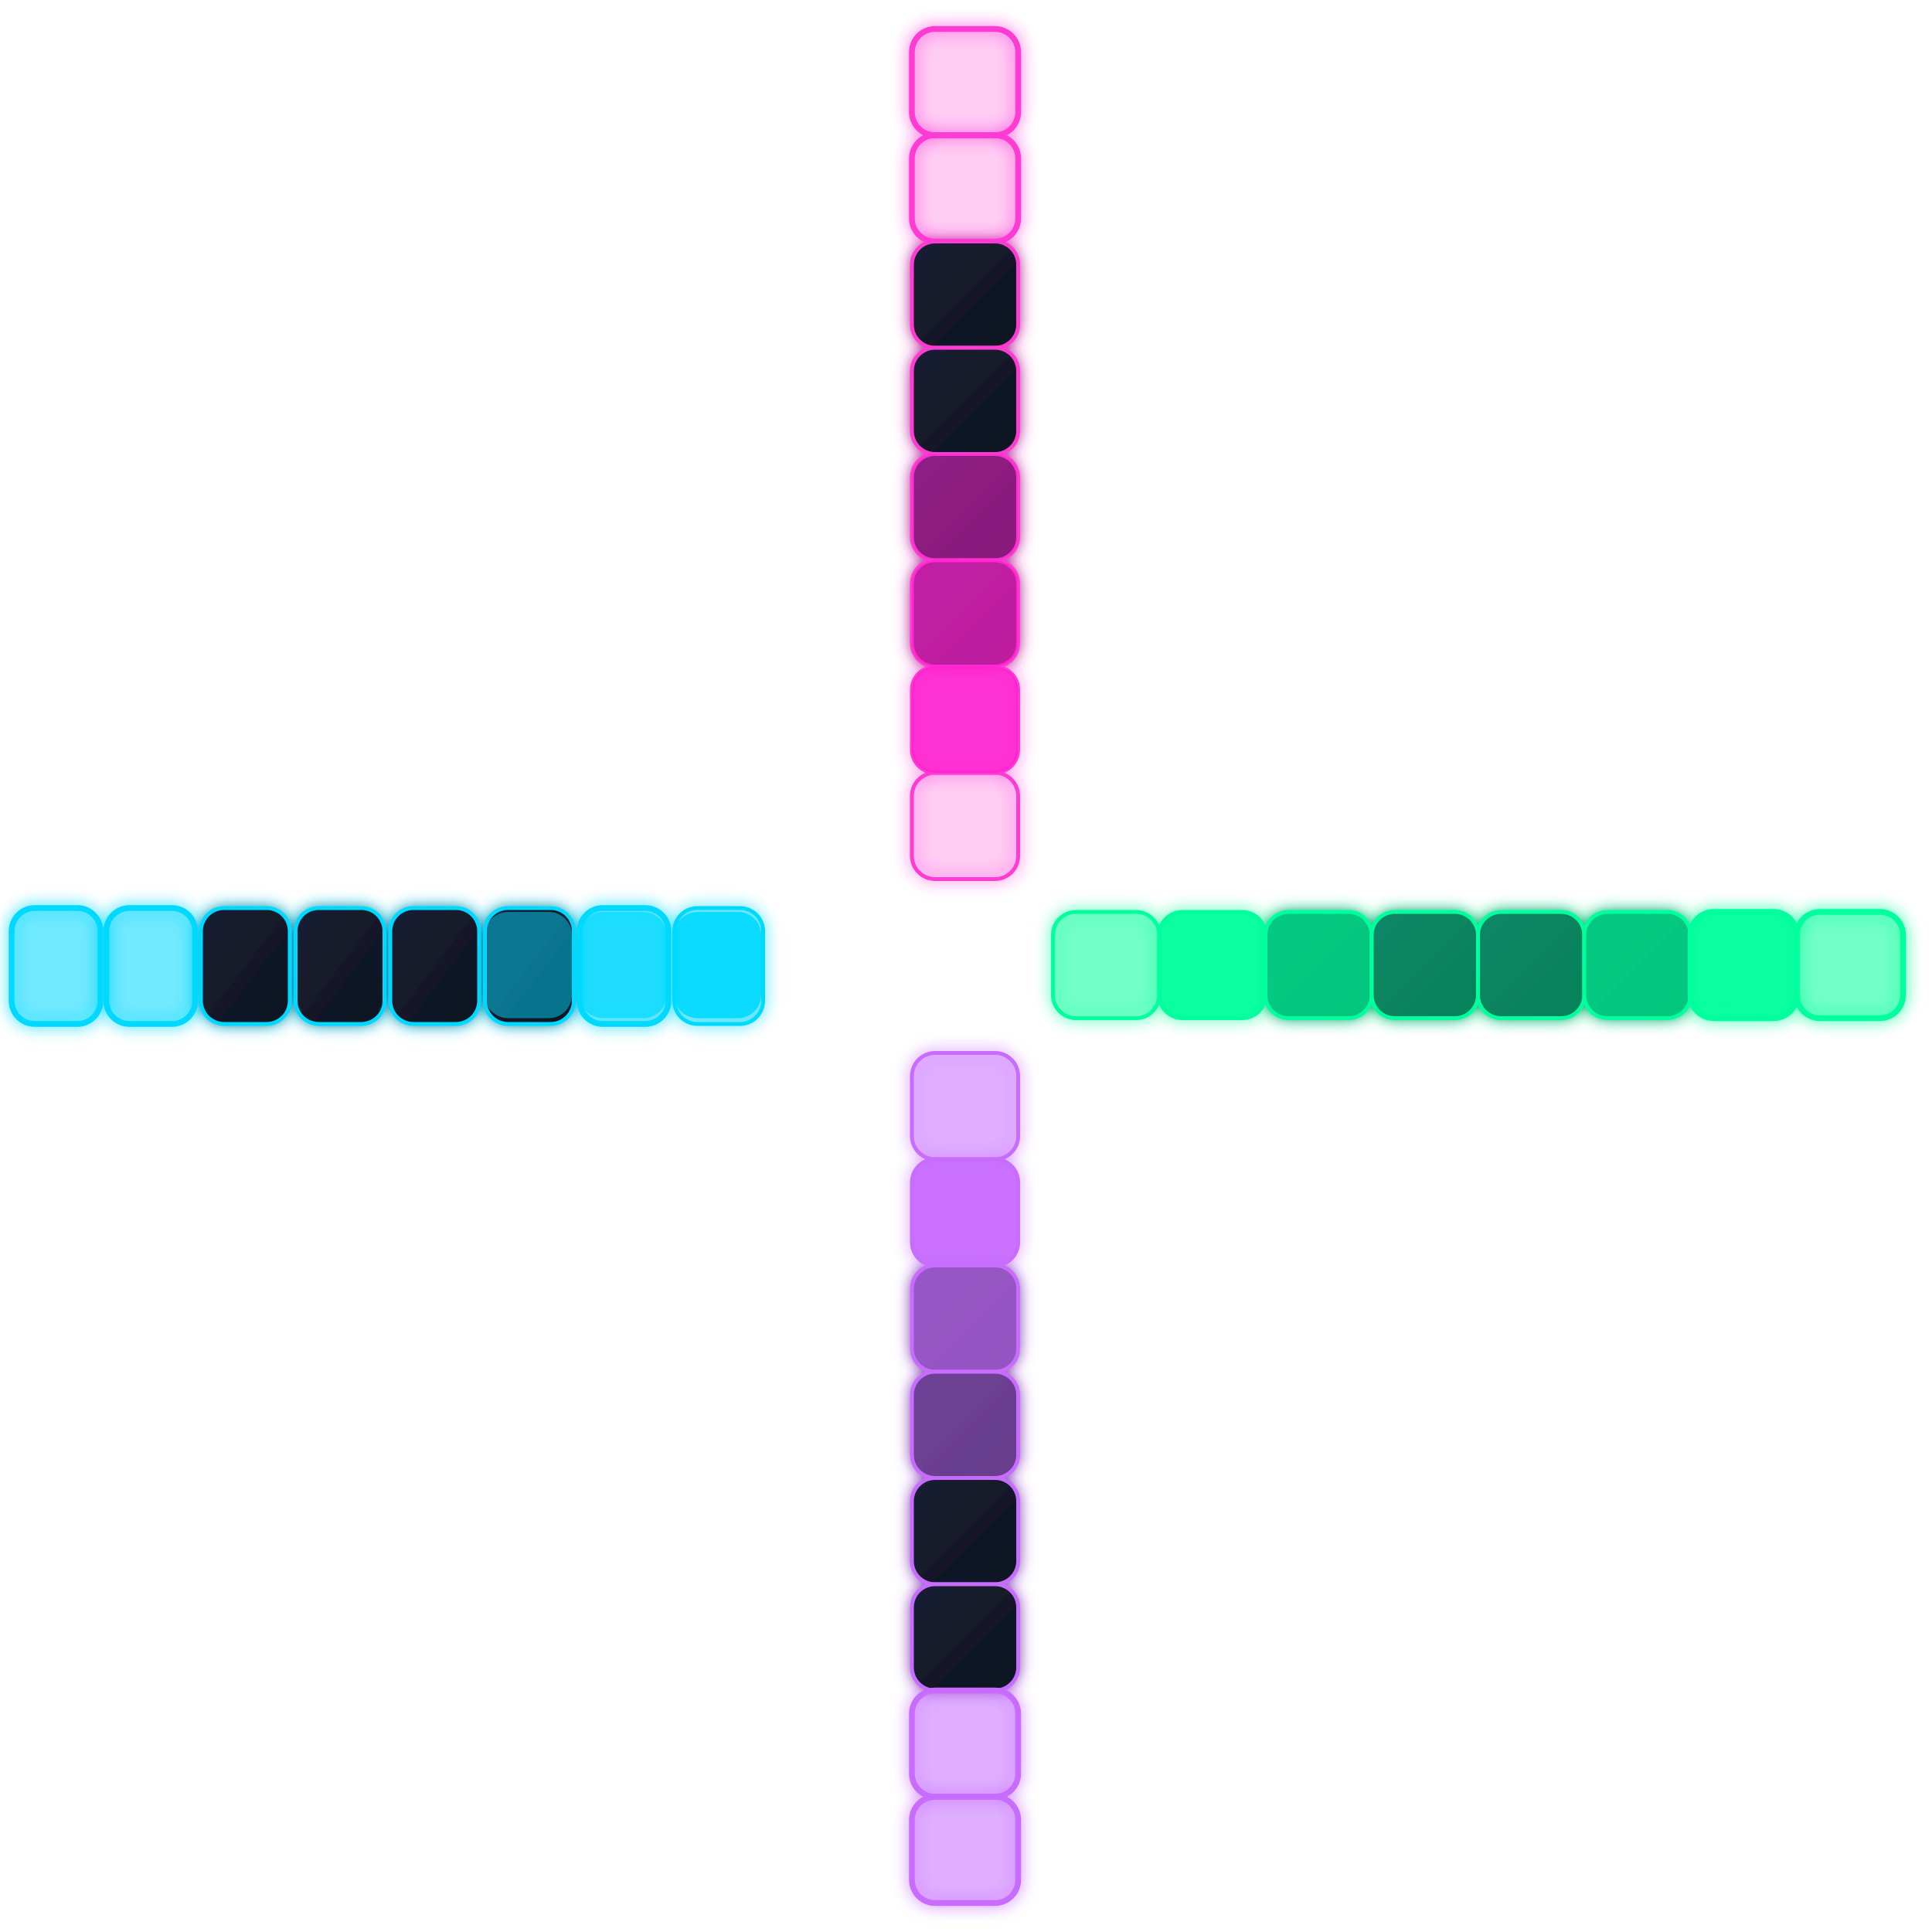
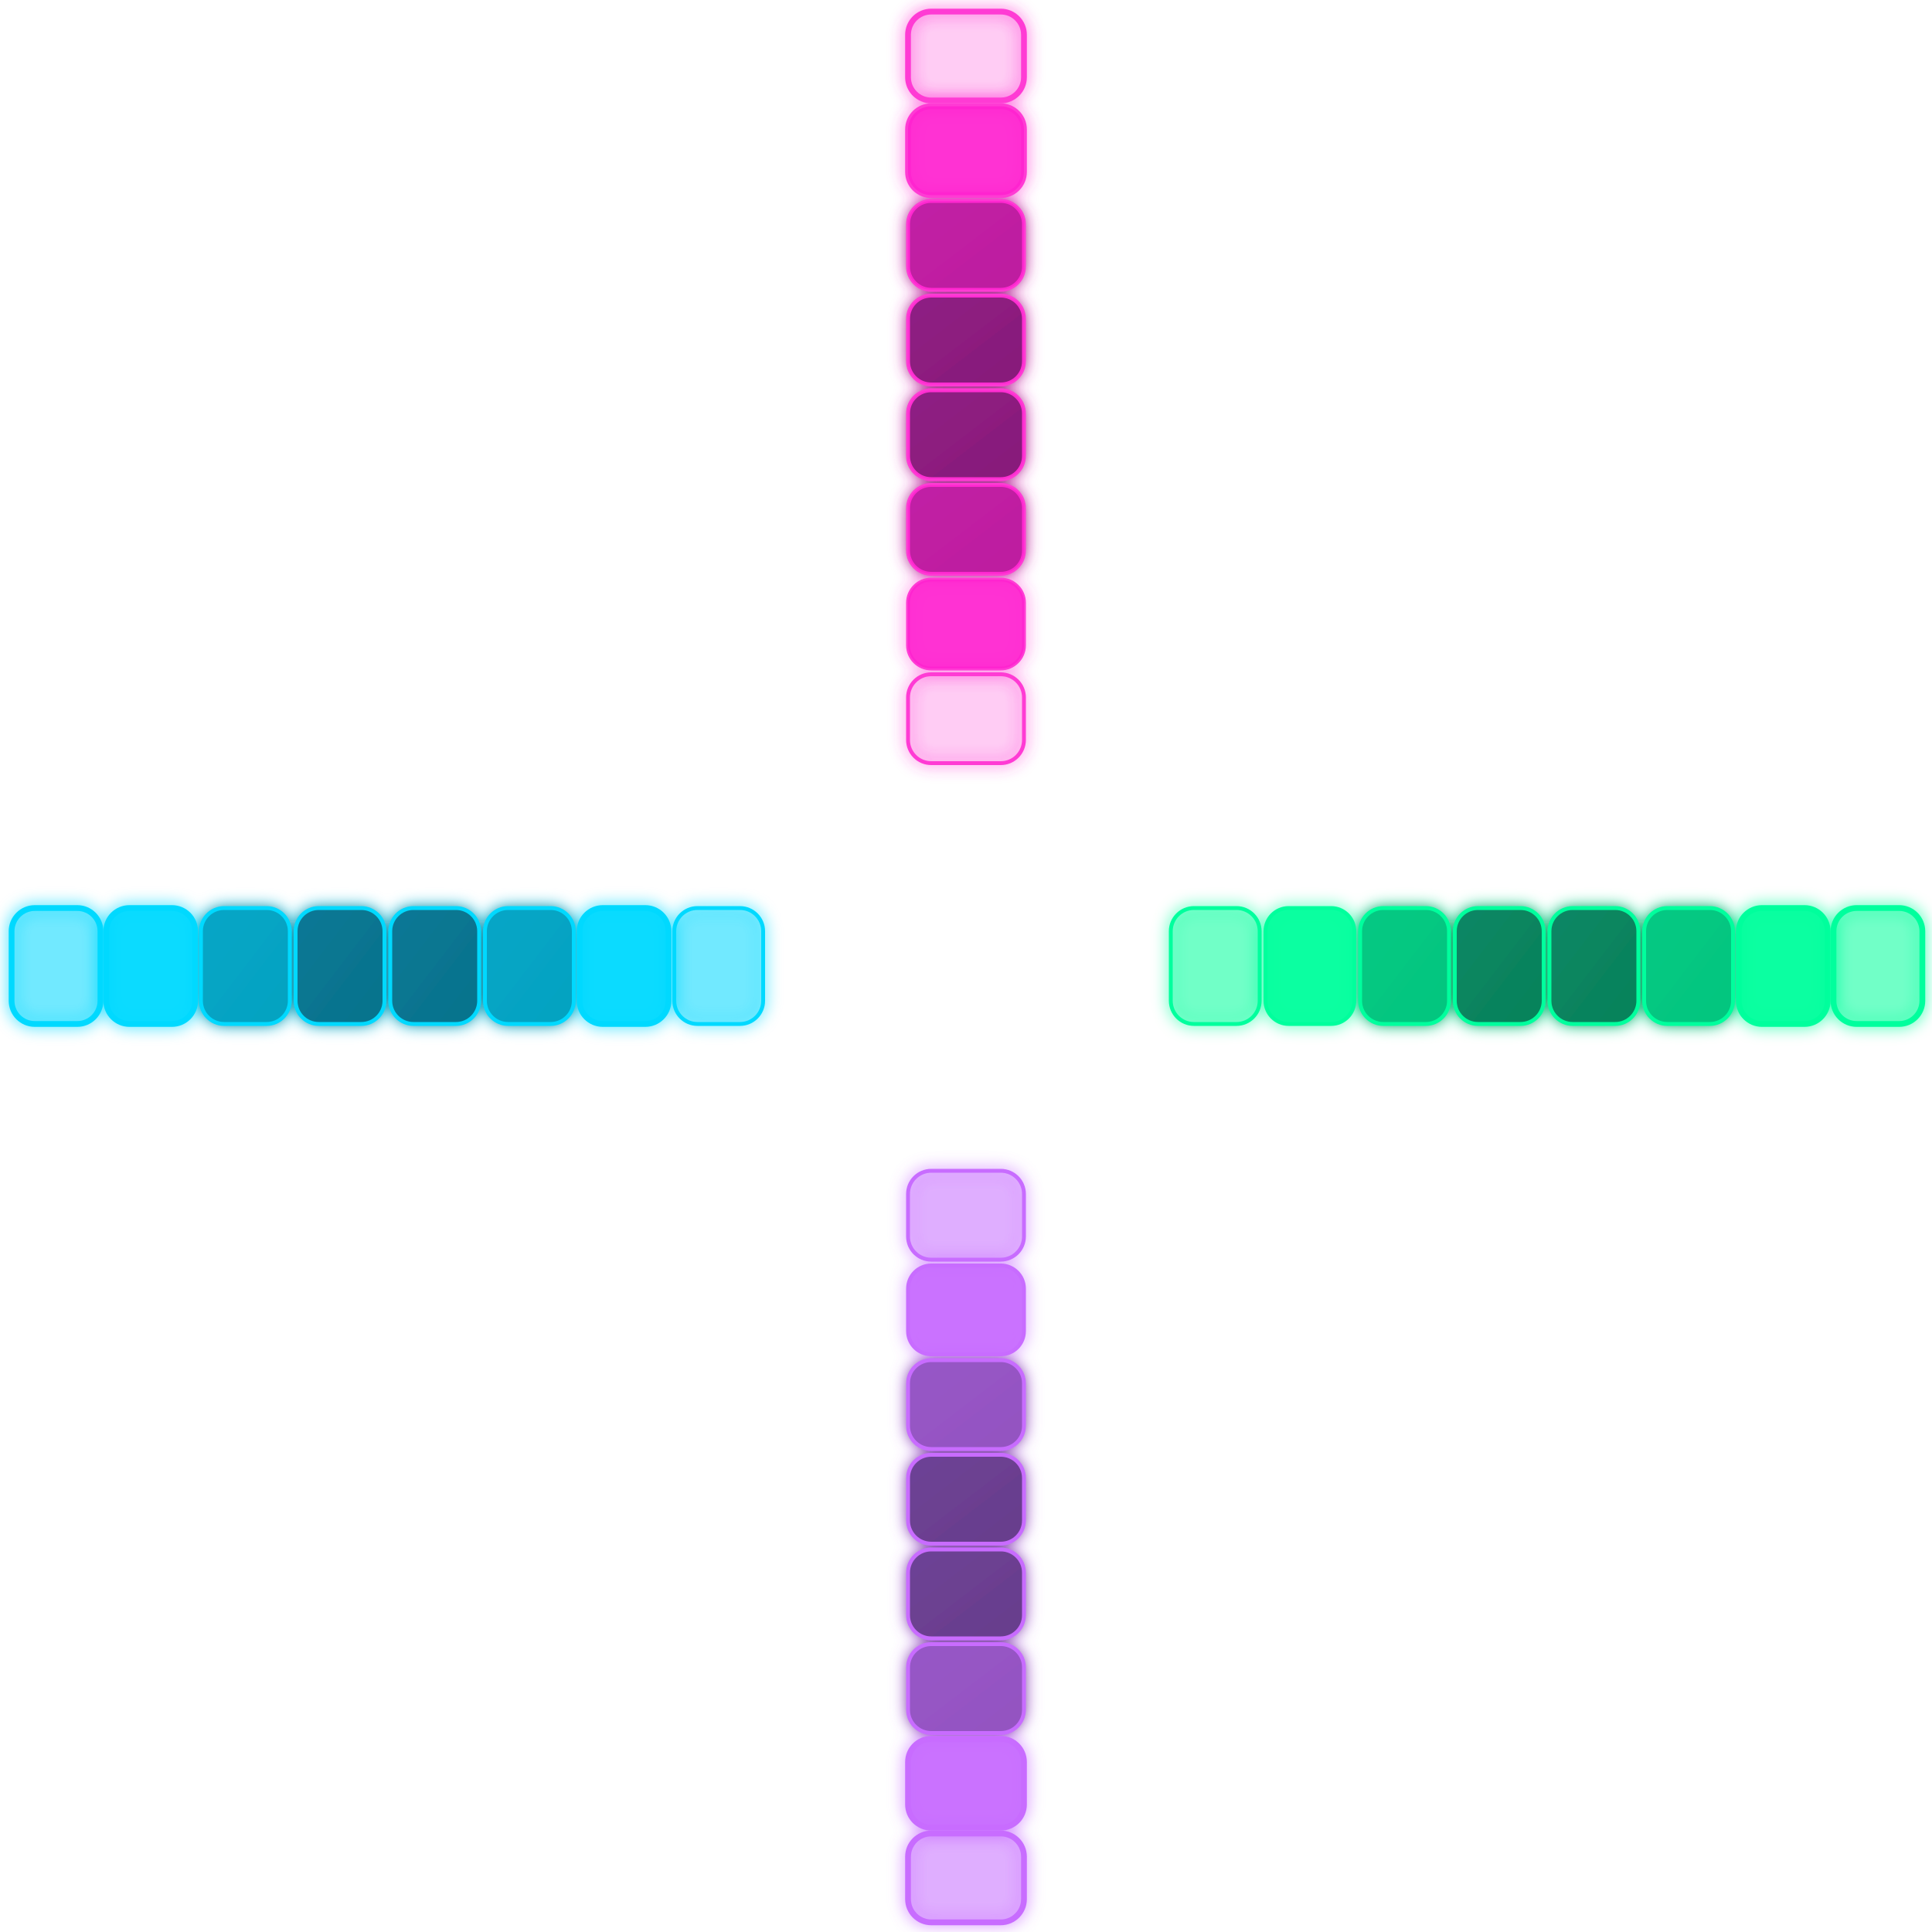
<svg xmlns="http://www.w3.org/2000/svg" width="1000" height="1000" viewBox="0 0 1000 1000" fill="none">
  <defs>
    <linearGradient id="cellFill" x1="0" y1="0" x2="1" y2="1">
      <stop offset="0%" stop-color="#182033" />
      <stop offset="100%" stop-color="#0d1320" />
    </linearGradient>
    <filter id="softGlow">
      <feGaussianBlur stdDeviation="4" result="blur" />
      <feMerge>
        <feMergeNode in="blur" />
        <feMergeNode in="SourceGraphic" />
      </feMerge>
    </filter>
  </defs>
  <g filter="url(#softGlow)">
    <rect x="6" y="470" width="46" height="60" rx="12" fill="#00d9ff55" stroke="#00d9ff" stroke-width="3" />
    <rect x="55" y="470" width="46" height="60" rx="12" fill="#00d9ff55" stroke="#00d9ff" stroke-width="3" />
    <rect x="104" y="470" width="46" height="60" rx="12" fill="url(#cellFill)" stroke="#00d9ff" stroke-width="2" />
    <rect x="153" y="470" width="46" height="60" rx="12" fill="url(#cellFill)" stroke="#00d9ff" stroke-width="2" />
    <rect x="202" y="470" width="46" height="60" rx="12" fill="url(#cellFill)" stroke="#00d9ff" stroke-width="2" />
    <rect x="251" y="470" width="46" height="60" rx="12" fill="url(#cellFill)" stroke="#00d9ff" stroke-width="2" />
    <rect x="300" y="470" width="46" height="60" rx="12" fill="#00d9ff55" stroke="#00d9ff" stroke-width="3" />
    <rect x="349" y="470" width="46" height="60" rx="12" fill="#00d9ff55" stroke="#00d9ff" stroke-width="2" />
-     <rect x="545" y="472" width="55" height="55" rx="12" fill="#00ff9d55" stroke="#00ff9d" stroke-width="2" />
-     <rect x="600" y="472" width="55" height="55" rx="12" fill="#00ff9d55" stroke="#00ff9d" stroke-width="2" />
-     <rect x="655" y="472" width="55" height="55" rx="12" fill="url(#cellFill)" stroke="#00ff9d" stroke-width="2" />
-     <rect x="710" y="472" width="55" height="55" rx="12" fill="url(#cellFill)" stroke="#00ff9d" stroke-width="2" />
-     <rect x="765" y="472" width="55" height="55" rx="12" fill="url(#cellFill)" stroke="#00ff9d" stroke-width="2" />
-     <rect x="820" y="472" width="55" height="55" rx="12" fill="url(#cellFill)" stroke="#00ff9d" stroke-width="2" />
-     <rect x="875" y="472" width="55" height="55" rx="12" fill="#00ff9d55" stroke="#00ff9d" stroke-width="3" />
-     <rect x="930" y="472" width="55" height="55" rx="12" fill="#00ff9d55" stroke="#00ff9d" stroke-width="3" />
-     <rect x="472" y="15" width="55" height="55" rx="12" fill="#ff3bd422" stroke="#ff3bd4" stroke-width="3" />
-     <rect x="472" y="70" width="55" height="55" rx="12" fill="#ff3bd422" stroke="#ff3bd4" stroke-width="3" />
-     <rect x="472" y="125" width="55" height="55" rx="12" fill="url(#cellFill)" stroke="#ff3bd4" stroke-width="2" />
-     <rect x="472" y="180" width="55" height="55" rx="12" fill="url(#cellFill)" stroke="#ff3bd4" stroke-width="2" />
-     <rect x="472" y="235" width="55" height="55" rx="12" fill="url(#cellFill)" stroke="#ff3bd4" stroke-width="2" />
-     <rect x="472" y="290" width="55" height="55" rx="12" fill="url(#cellFill)" stroke="#ff3bd4" stroke-width="2" />
-     <rect x="472" y="345" width="55" height="55" rx="12" fill="#ff3bd422" stroke="#ff3bd4" stroke-width="2" />
-     <rect x="472" y="400" width="55" height="55" rx="12" fill="#ff3bd422" stroke="#ff3bd4" stroke-width="2" />
-     <rect x="472" y="545" width="55" height="55" rx="12" fill="#c86cff55" stroke="#c86cff" stroke-width="2" />
-     <rect x="472" y="600" width="55" height="55" rx="12" fill="#c86cff55" stroke="#c86cff" stroke-width="2" />
-     <rect x="472" y="655" width="55" height="55" rx="12" fill="url(#cellFill)" stroke="#c86cff" stroke-width="2" />
-     <rect x="472" y="710" width="55" height="55" rx="12" fill="url(#cellFill)" stroke="#c86cff" stroke-width="2" />
-     <rect x="472" y="765" width="55" height="55" rx="12" fill="url(#cellFill)" stroke="#c86cff" stroke-width="2" />
-     <rect x="472" y="820" width="55" height="55" rx="12" fill="url(#cellFill)" stroke="#c86cff" stroke-width="2" />
-     <rect x="472" y="875" width="55" height="55" rx="12" fill="#c86cff55" stroke="#c86cff" stroke-width="3" />
-     <rect x="472" y="930" width="55" height="55" rx="12" fill="#c86cff55" stroke="#c86cff" stroke-width="3" />
+     <rect x="606" y="470" width="46" height="60" rx="12" fill="#00ff9d55" stroke="#00ff9d" stroke-width="2" />
+     <rect x="655" y="470" width="46" height="60" rx="12" fill="#00ff9d55" stroke="#00ff9d" stroke-width="2" />
+     <rect x="704" y="470" width="46" height="60" rx="12" fill="url(#cellFill)" stroke="#00ff9d" stroke-width="2" />
+     <rect x="753" y="470" width="46" height="60" rx="12" fill="url(#cellFill)" stroke="#00ff9d" stroke-width="2" />
+     <rect x="802" y="470" width="46" height="60" rx="12" fill="url(#cellFill)" stroke="#00ff9d" stroke-width="2" />
+     <rect x="851" y="470" width="46" height="60" rx="12" fill="url(#cellFill)" stroke="#00ff9d" stroke-width="2" />
+     <rect x="900" y="470" width="46" height="60" rx="12" fill="#00ff9d55" stroke="#00ff9d" stroke-width="3" />
+     <rect x="949" y="470" width="46" height="60" rx="12" fill="#00ff9d55" stroke="#00ff9d" stroke-width="3" />
+     <rect x="470" y="6" width="60" height="46" rx="12" fill="#ff3bd422" stroke="#ff3bd4" stroke-width="3" />
+     <rect x="470" y="55" width="60" height="46" rx="12" fill="#ff3bd422" stroke="#ff3bd4" stroke-width="3" />
+     <rect x="470" y="104" width="60" height="46" rx="12" fill="url(#cellFill)" stroke="#ff3bd4" stroke-width="2" />
+     <rect x="470" y="153" width="60" height="46" rx="12" fill="url(#cellFill)" stroke="#ff3bd4" stroke-width="2" />
+     <rect x="470" y="202" width="60" height="46" rx="12" fill="url(#cellFill)" stroke="#ff3bd4" stroke-width="2" />
+     <rect x="470" y="251" width="60" height="46" rx="12" fill="url(#cellFill)" stroke="#ff3bd4" stroke-width="2" />
+     <rect x="470" y="300" width="60" height="46" rx="12" fill="#ff3bd422" stroke="#ff3bd4" stroke-width="2" />
+     <rect x="470" y="349" width="60" height="46" rx="12" fill="#ff3bd422" stroke="#ff3bd4" stroke-width="2" />
+     <rect x="470" y="606" width="60" height="46" rx="12" fill="#c86cff55" stroke="#c86cff" stroke-width="2" />
+     <rect x="470" y="655" width="60" height="46" rx="12" fill="#c86cff55" stroke="#c86cff" stroke-width="2" />
+     <rect x="470" y="704" width="60" height="46" rx="12" fill="url(#cellFill)" stroke="#c86cff" stroke-width="2" />
+     <rect x="470" y="753" width="60" height="46" rx="12" fill="url(#cellFill)" stroke="#c86cff" stroke-width="2" />
+     <rect x="470" y="802" width="60" height="46" rx="12" fill="url(#cellFill)" stroke="#c86cff" stroke-width="2" />
+     <rect x="470" y="851" width="60" height="46" rx="12" fill="url(#cellFill)" stroke="#c86cff" stroke-width="2" />
+     <rect x="470" y="900" width="60" height="46" rx="12" fill="#c86cff55" stroke="#c86cff" stroke-width="3" />
+     <rect x="470" y="949" width="60" height="46" rx="12" fill="#c86cff55" stroke="#c86cff" stroke-width="3" />
  </g>
  <g opacity="0.9">
-     <rect x="600" y="472" width="55" height="55" rx="12" fill="#00ff9cff" />
-     <rect x="655" y="472" width="55" height="55" rx="12" fill="#00ff9dd6" />
-     <rect x="710" y="472" width="55" height="55" rx="12" fill="#00ff9d84" />
-     <rect x="765" y="472" width="55" height="55" rx="12" fill="#00ff9d84" />
-     <rect x="820" y="472" width="55" height="55" rx="12" fill="#00ff9dd6" />
-     <rect x="875" y="472" width="55" height="55" rx="12" fill="#00ff9cff" />
-     <rect x="472" y="345" width="55" height="55" rx="12" fill="#ff21cfff" />
-     <rect x="472" y="290" width="55" height="55" rx="12" fill="#ff21cfce" />
-     <rect x="472" y="235" width="55" height="55" rx="12" fill="#ff21cf90" />
-     <rect x="472" y="600" width="55" height="55" rx="12" fill="#c86cff" />
-     <rect x="472" y="655" width="55" height="55" rx="12" fill="#c86cffcc" />
-     <rect x="472" y="710" width="55" height="55" rx="12" fill="#c86cff88" />
-     <rect x="349" y="472" width="45" height="55" rx="12" fill="#00d9ff" />
-     <rect x="300" y="472" width="45" height="55" rx="12" fill="#00d9ffcc" />
-     <rect x="251" y="472" width="45" height="55" rx="12" fill="#00d9ff88" />
+     <rect x="655" y="470" width="46" height="60" rx="12" fill="#00ff9cff" />
+     <rect x="704" y="470" width="46" height="60" rx="12" fill="#00ff9dd6" />
+     <rect x="753" y="470" width="46" height="60" rx="12" fill="#00ff9d84" />
+     <rect x="802" y="470" width="46" height="60" rx="12" fill="#00ff9d84" />
+     <rect x="851" y="470" width="46" height="60" rx="12" fill="#00ff9dd6" />
+     <rect x="900" y="470" width="46" height="60" rx="12" fill="#00ff9cff" />
+     <rect x="470" y="55" width="60" height="46" rx="12" fill="#ff21cfff" />
+     <rect x="470" y="104" width="60" height="46" rx="12" fill="#ff21cfce" />
+     <rect x="470" y="153" width="60" height="46" rx="12" fill="#ff21cf90" />
+     <rect x="470" y="202" width="60" height="46" rx="12" fill="#ff21cf90" />
+     <rect x="470" y="251" width="60" height="46" rx="12" fill="#ff21cfce" />
+     <rect x="470" y="300" width="60" height="46" rx="12" fill="#ff21cfff" />
+     <rect x="470" y="655" width="60" height="46" rx="12" fill="#c86cff" />
+     <rect x="470" y="704" width="60" height="46" rx="12" fill="#c86cffcc" />
+     <rect x="470" y="753" width="60" height="46" rx="12" fill="#c86cff88" />
+     <rect x="470" y="802" width="60" height="46" rx="12" fill="#c86cff88" />
+     <rect x="470" y="851" width="60" height="46" rx="12" fill="#c86cffcc" />
+     <rect x="470" y="900" width="60" height="46" rx="12" fill="#c86cff" />
+     <rect x="55" y="470" width="46" height="60" rx="12" fill="#00d9ff" />
+     <rect x="104" y="470" width="46" height="60" rx="12" fill="#00d9ffcc" />
+     <rect x="153" y="470" width="46" height="60" rx="12" fill="#00d9ff88" />
+     <rect x="202" y="470" width="46" height="60" rx="12" fill="#00d9ff88" />
+     <rect x="251" y="470" width="46" height="60" rx="12" fill="#00d9ffcc" />
+     <rect x="300" y="470" width="46" height="60" rx="12" fill="#00d9ff" />
  </g>
</svg>
